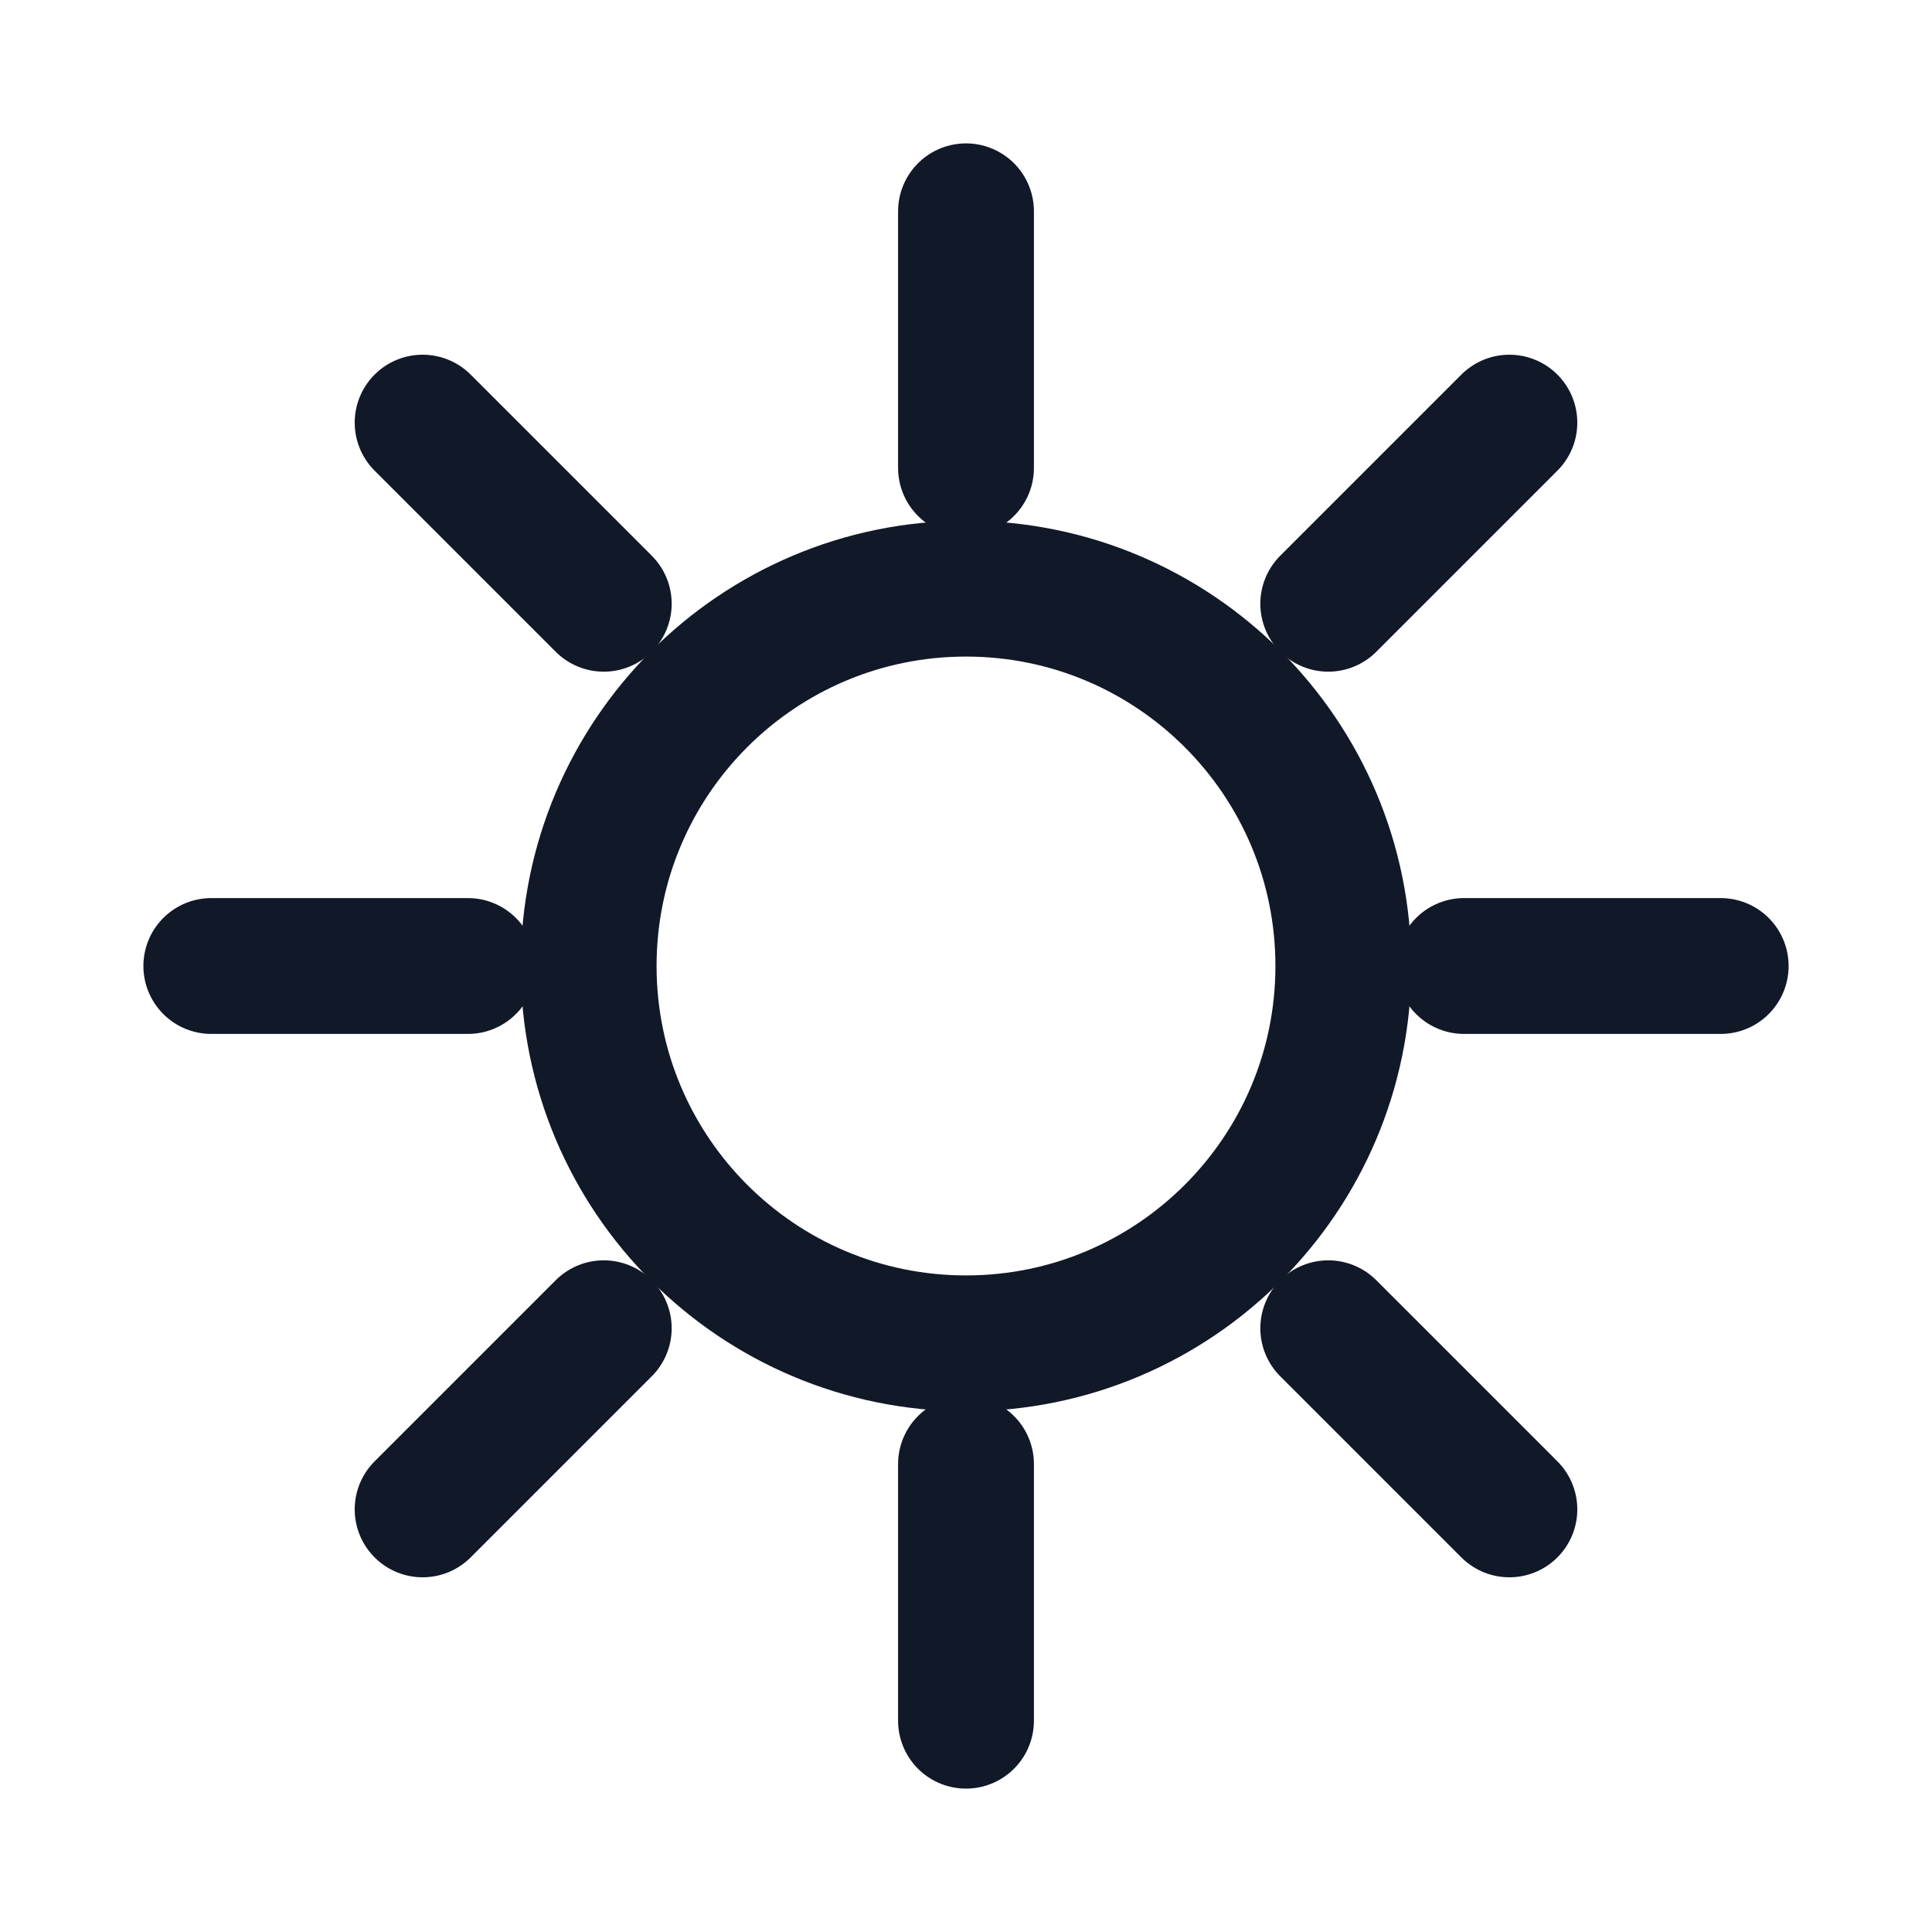
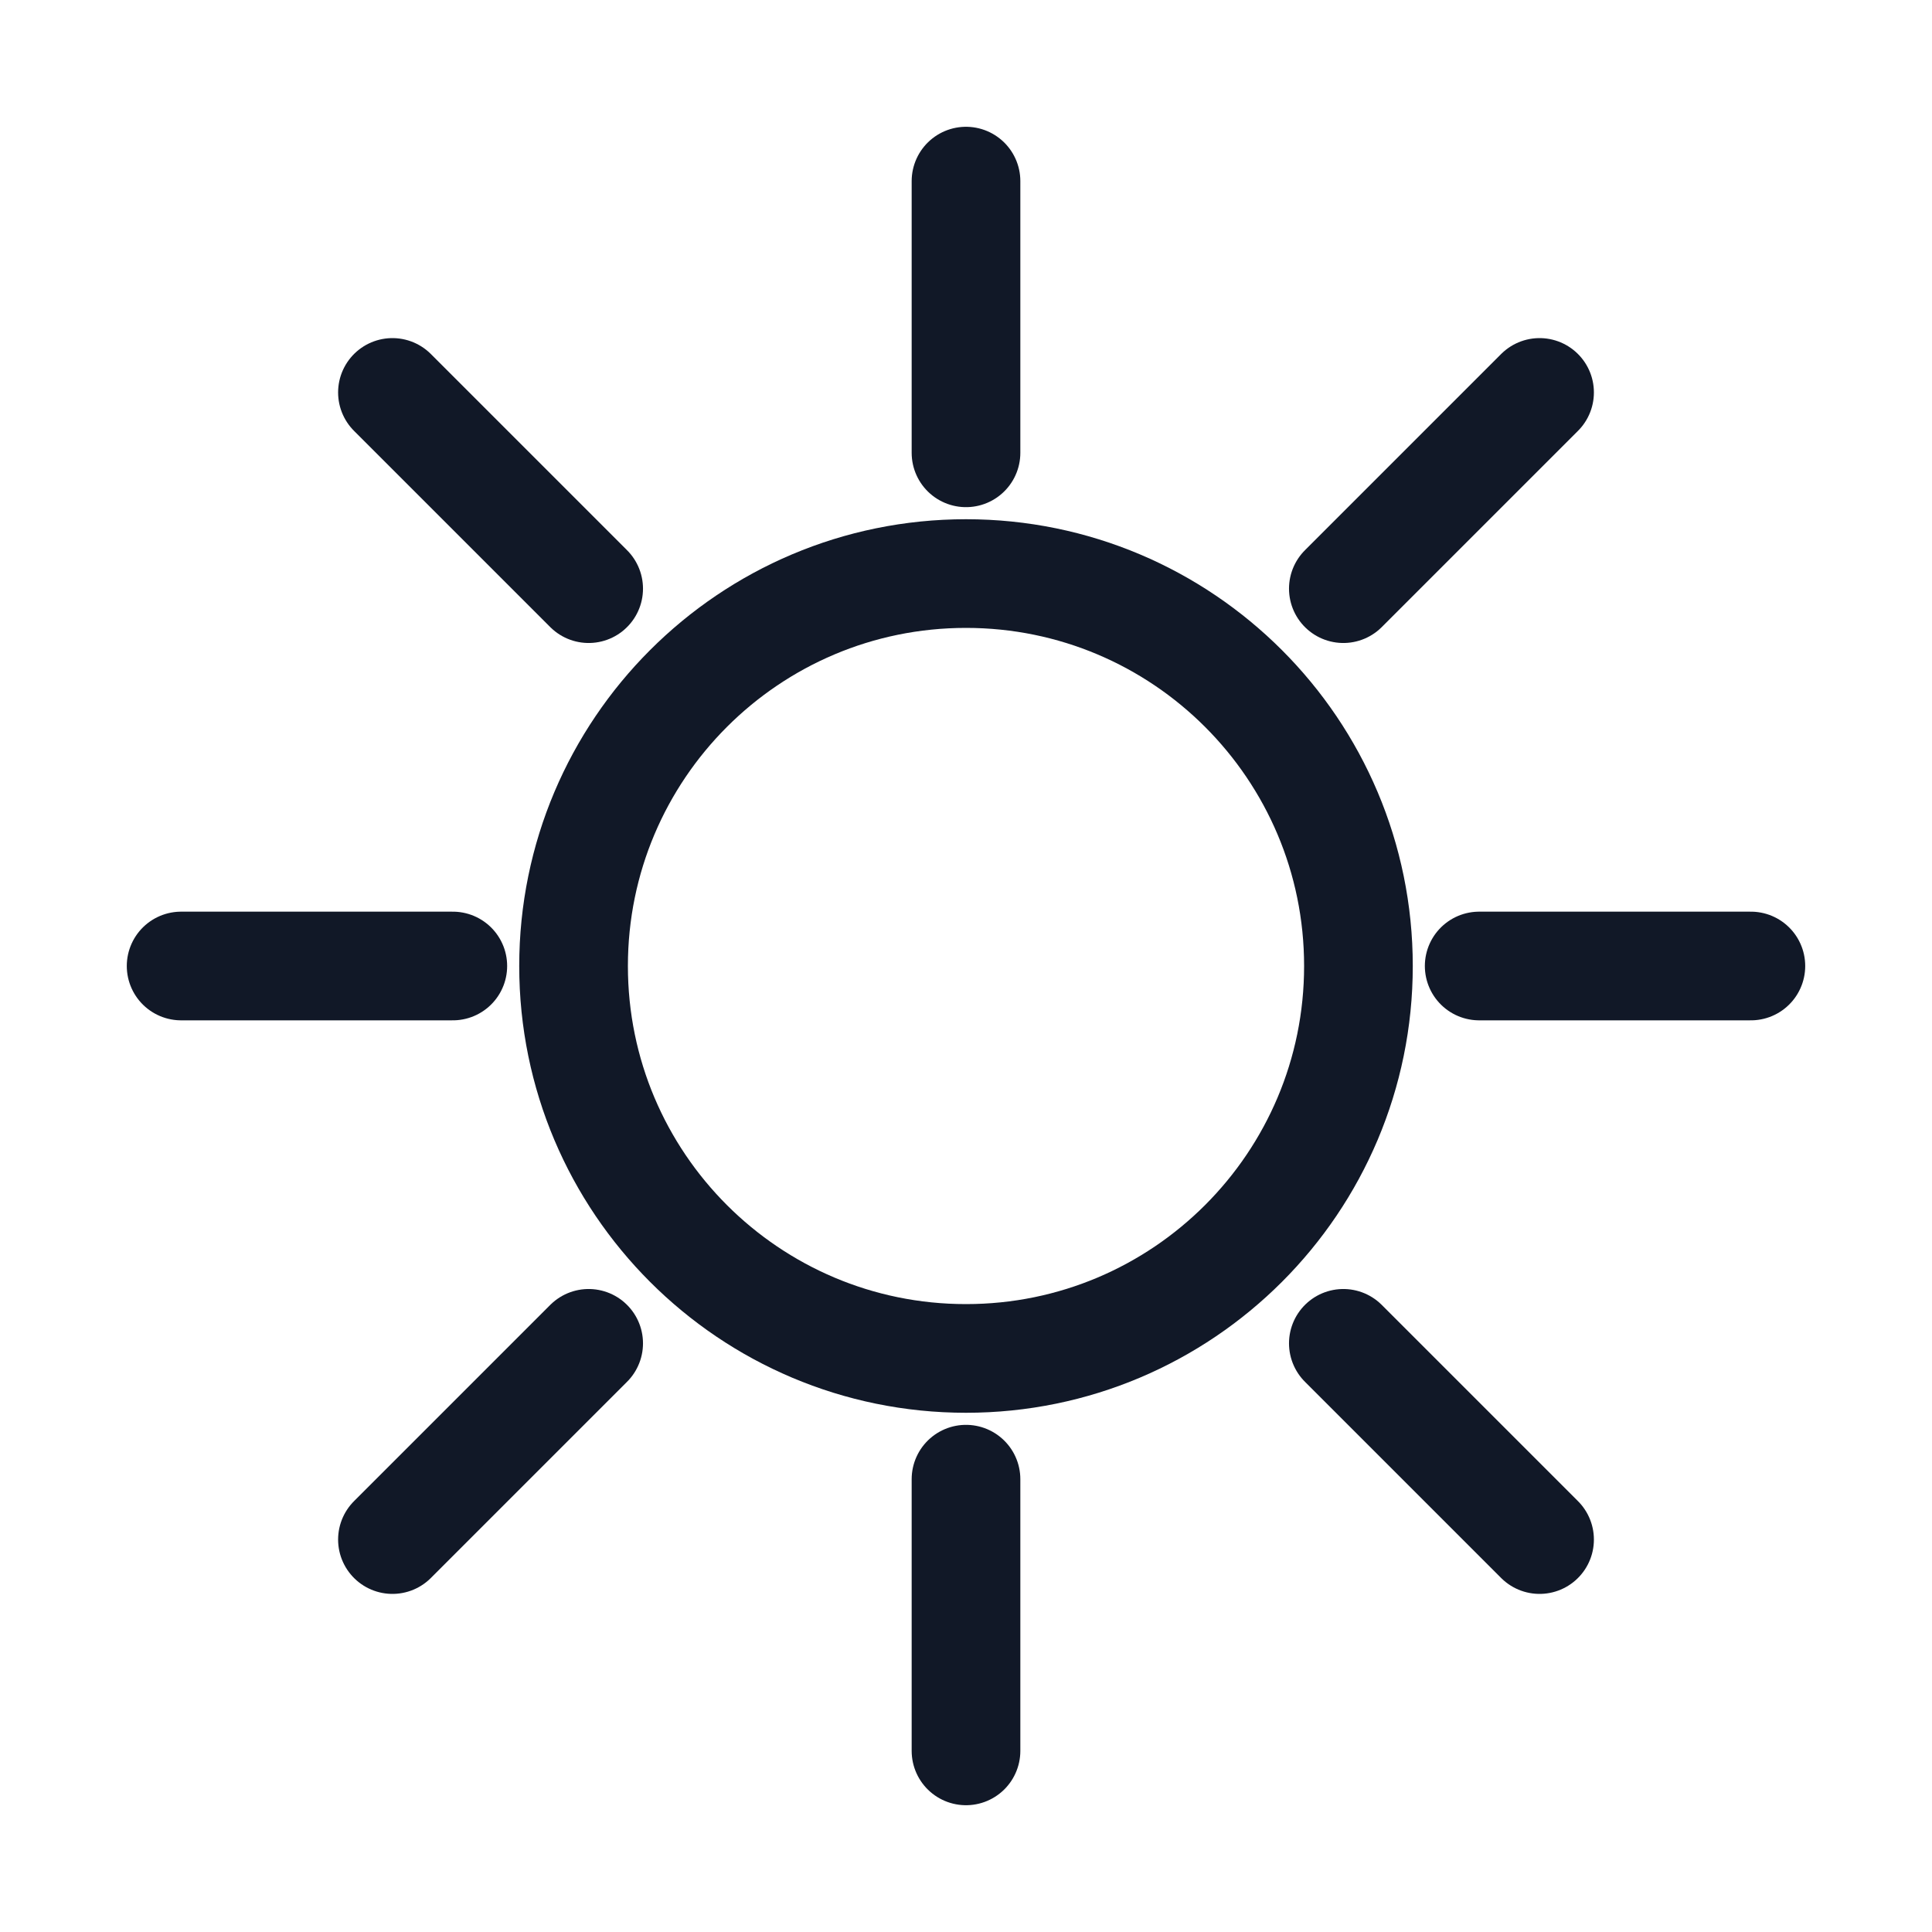
- <svg xmlns="http://www.w3.org/2000/svg" viewBox="0 0 64 64" fill="none" stroke="#111827" stroke-width="4.5" stroke-linecap="round" stroke-linejoin="round">
-   <circle cx="32" cy="32" r="12.5" />
-   <path d="M32 7v8.5" />
-   <path d="M32 48.5V57" />
-   <path d="M7 32h8.5" />
-   <path d="M48.5 32H57" />
-   <path d="M14 14l6 6" />
-   <path d="M50 14l-6 6" />
-   <path d="M14 50l6-6" />
-   <path d="M50 50l-6-6" />
+ <svg xmlns="http://www.w3.org/2000/svg" viewBox="0 0 64 64" fill="none" stroke="#111827" stroke-width="3.6" stroke-linecap="round" stroke-linejoin="round">
+   <circle cx="32" cy="32" r="13" />
+   <path d="M32 6v9" />
+   <path d="M32 49v9" />
+   <path d="M6 32h9" />
+   <path d="M49 32h9" />
+   <path d="M13 13l6.5 6.5" />
+   <path d="M51 13l-6.5 6.5" />
+   <path d="M13 51l6.5-6.5" />
+   <path d="M51 51l-6.5-6.5" />
</svg>
